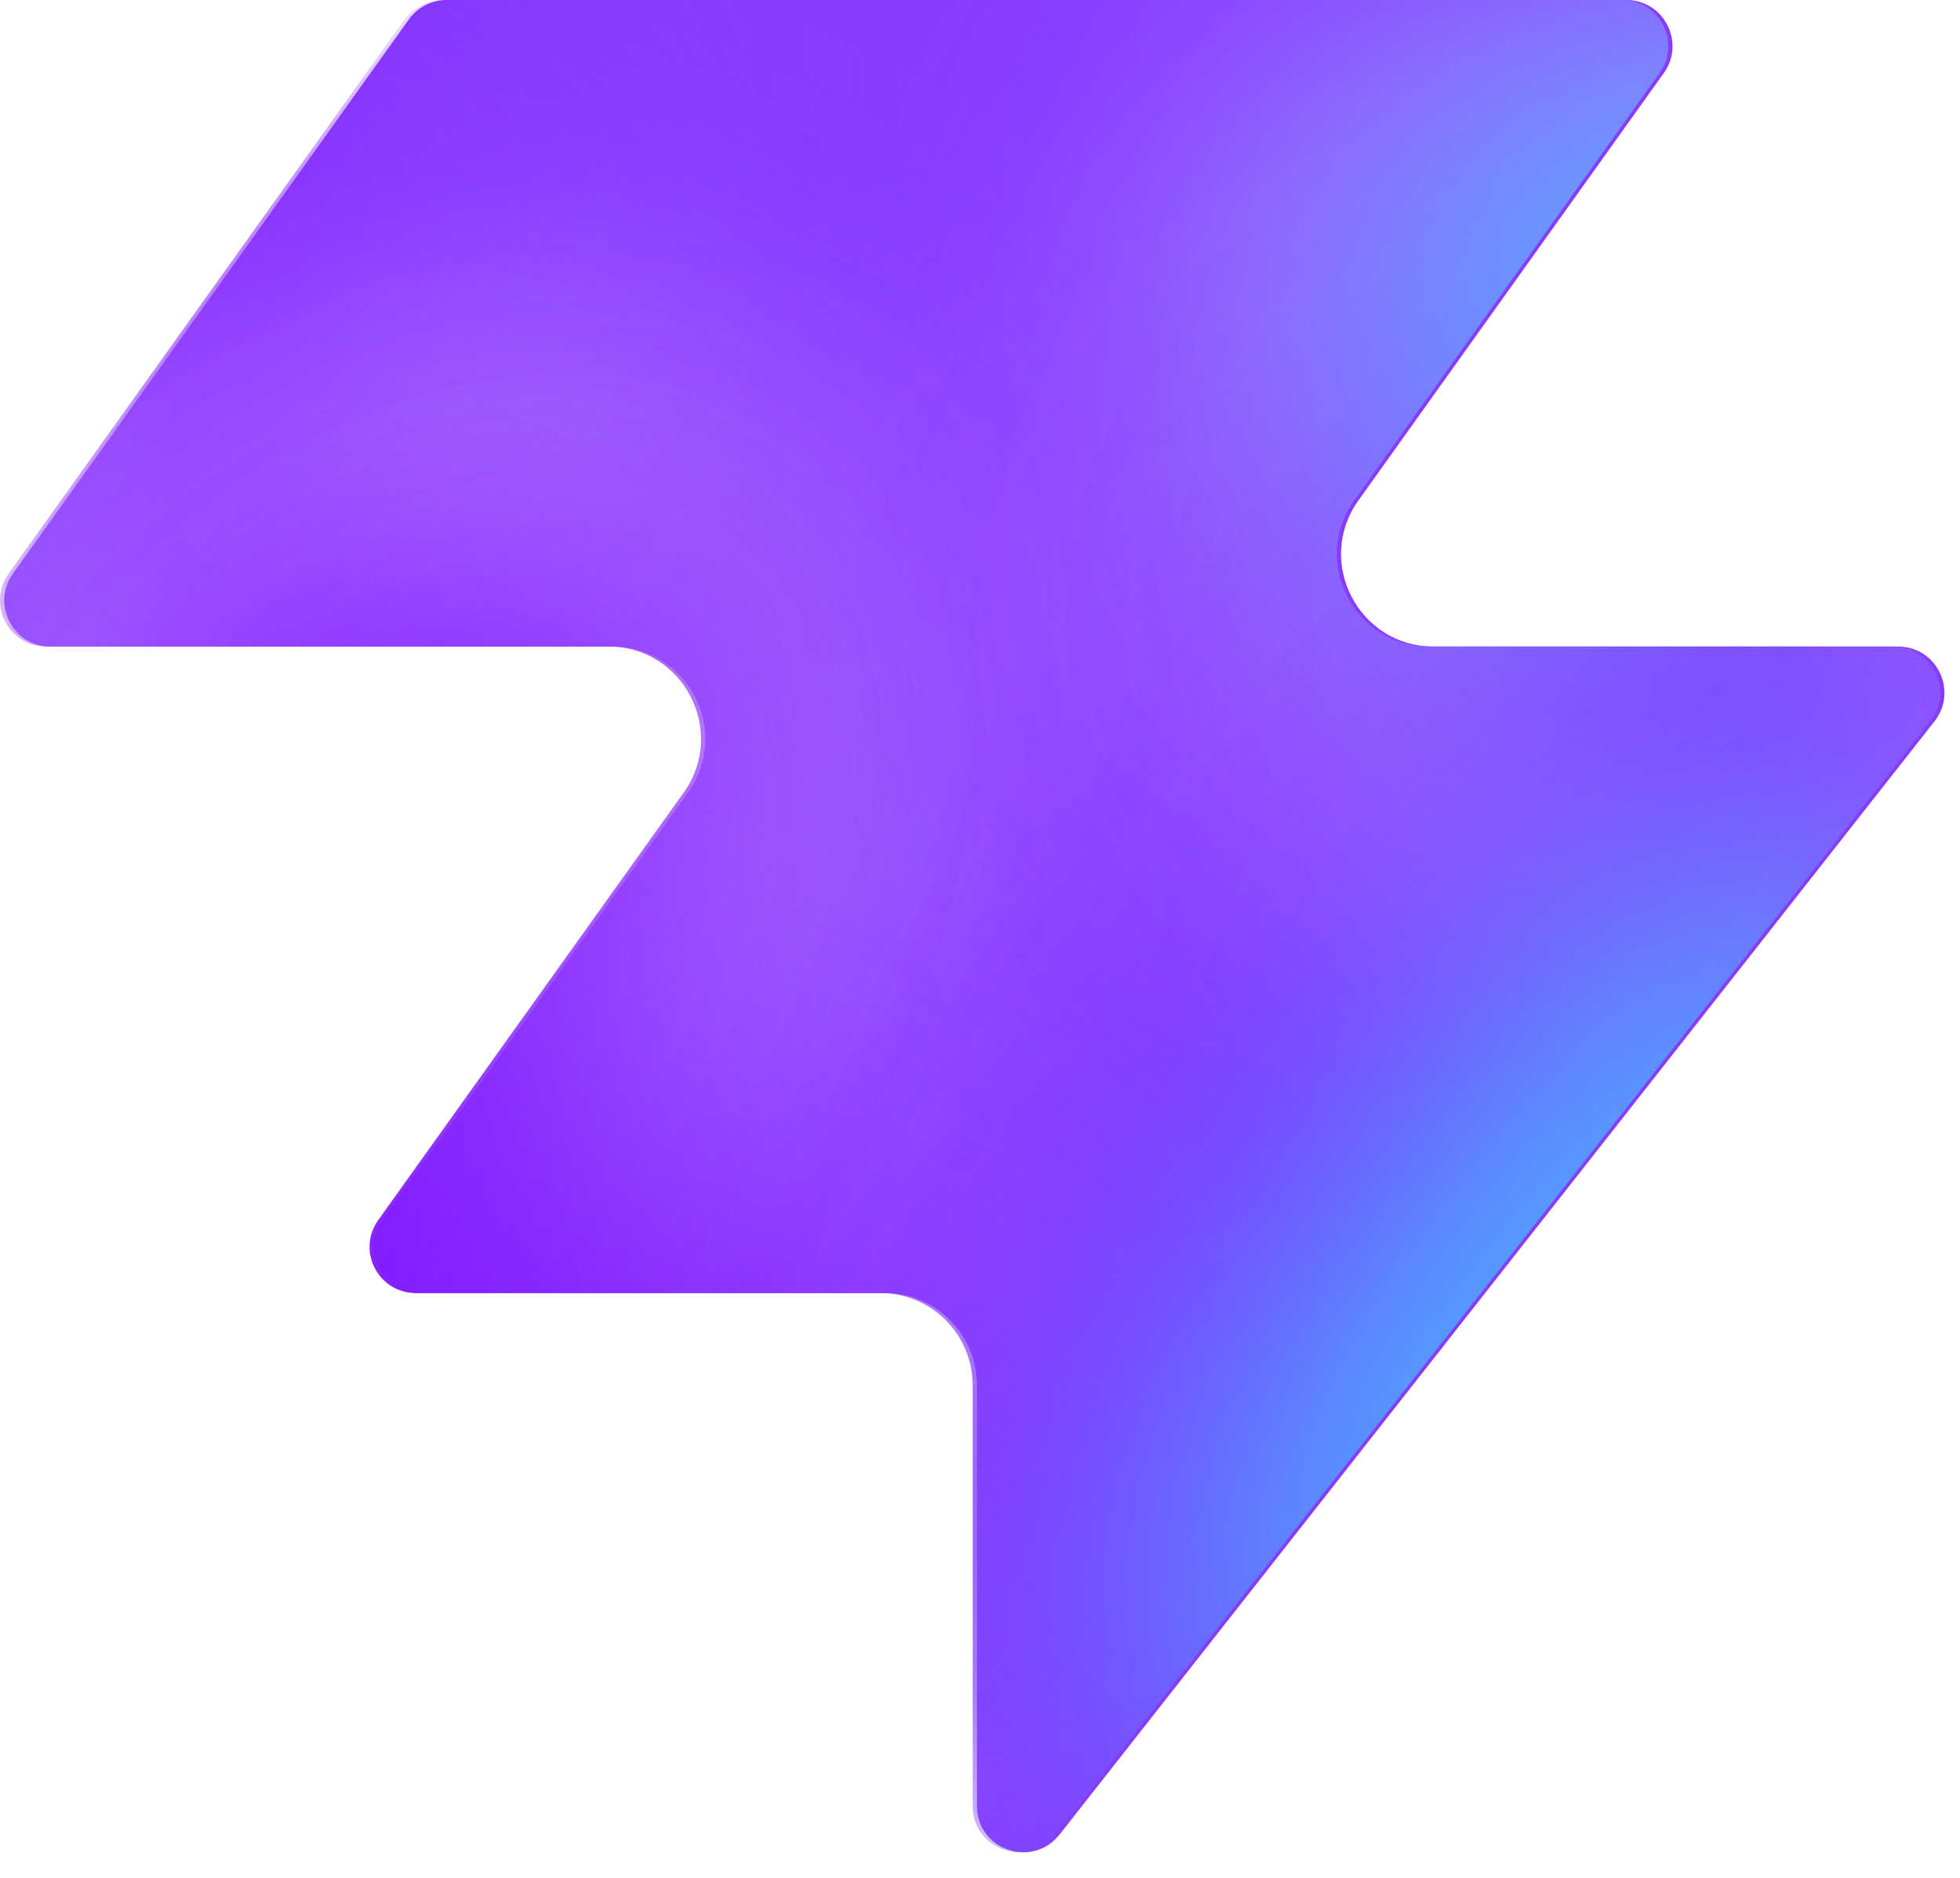
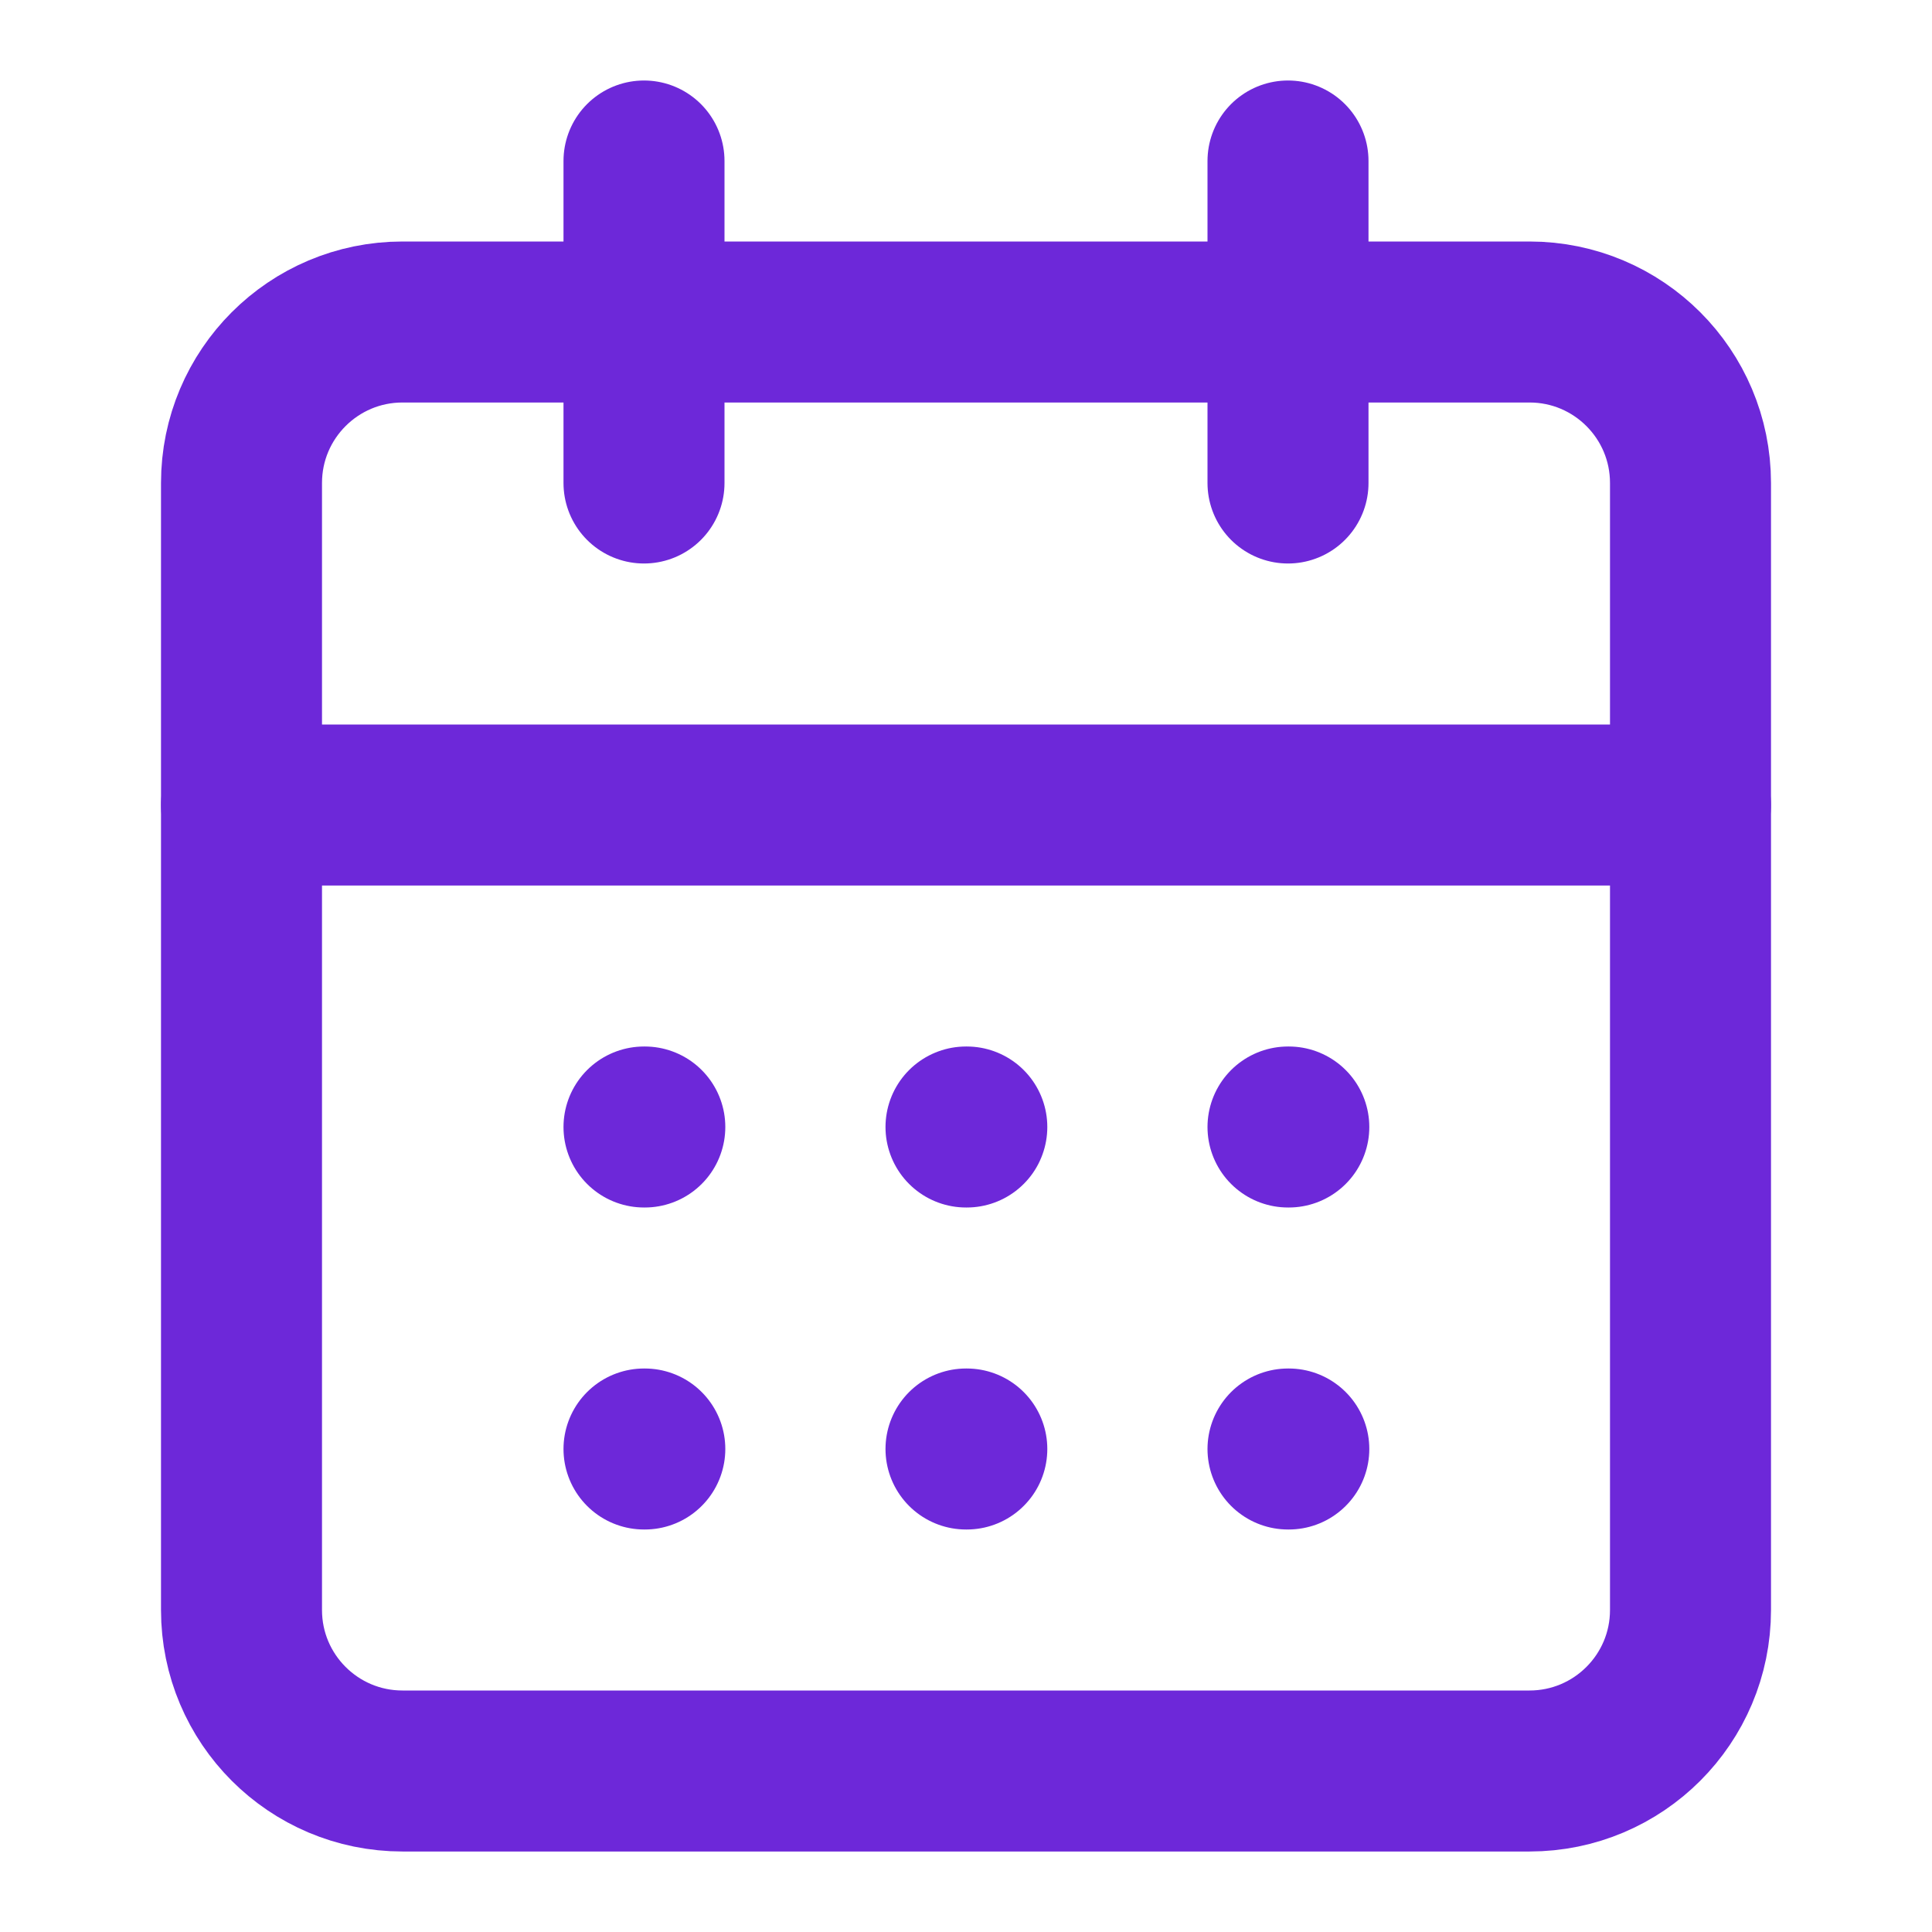
- <svg xmlns="http://www.w3.org/2000/svg" width="48" height="46" fill="none" viewBox="0 0 48 46">
-   <path fill="#863bff" d="M25.946 44.938c-.664.845-2.021.375-2.021-.698V33.937a2.26 2.26 0 0 0-2.262-2.262H10.287c-.92 0-1.456-1.04-.92-1.788l7.48-10.471c1.07-1.497 0-3.578-1.842-3.578H1.237c-.92 0-1.456-1.04-.92-1.788L10.013.474c.214-.297.556-.474.92-.474h28.894c.92 0 1.456 1.04.92 1.788l-7.48 10.471c-1.07 1.498 0 3.579 1.842 3.579h11.377c.943 0 1.473 1.088.89 1.83L25.947 44.94z" style="fill:#863bff;fill:color(display-p3 .525 .23 1);fill-opacity:1" />
-   <mask id="a" width="48" height="46" x="0" y="0" maskUnits="userSpaceOnUse" style="mask-type:alpha">
-     <path fill="#000" d="M25.842 44.938c-.664.844-2.021.375-2.021-.698V33.937a2.26 2.26 0 0 0-2.262-2.262H10.183c-.92 0-1.456-1.04-.92-1.788l7.48-10.471c1.07-1.498 0-3.579-1.842-3.579H1.133c-.92 0-1.456-1.04-.92-1.787L9.91.473c.214-.297.556-.474.92-.474h28.894c.92 0 1.456 1.04.92 1.788l-7.48 10.471c-1.07 1.498 0 3.578 1.842 3.578h11.377c.943 0 1.473 1.088.89 1.832L25.843 44.94z" style="fill:#000;fill-opacity:1" />
-   </mask>
-   <g mask="url(#a)">
-     <g filter="url(#b)">
-       <ellipse cx="5.508" cy="14.704" fill="#ede6ff" rx="5.508" ry="14.704" style="fill:#ede6ff;fill:color(display-p3 .927 .903 1);fill-opacity:1" transform="matrix(.00324 1 1 -.00324 -4.47 31.516)" />
-     </g>
-     <g filter="url(#c)">
-       <ellipse cx="10.399" cy="29.851" fill="#ede6ff" rx="10.399" ry="29.851" style="fill:#ede6ff;fill:color(display-p3 .927 .903 1);fill-opacity:1" transform="matrix(.00324 1 1 -.00324 -39.328 7.883)" />
-     </g>
-     <g filter="url(#d)">
-       <ellipse cx="5.508" cy="30.487" fill="#7e14ff" rx="5.508" ry="30.487" style="fill:#7e14ff;fill:color(display-p3 .492 .077 1);fill-opacity:1" transform="rotate(89.814 -25.913 -14.639)scale(1 -1)" />
-     </g>
-     <g filter="url(#e)">
-       <ellipse cx="5.508" cy="30.599" fill="#7e14ff" rx="5.508" ry="30.599" style="fill:#7e14ff;fill:color(display-p3 .492 .077 1);fill-opacity:1" transform="rotate(89.814 -32.644 -3.334)scale(1 -1)" />
-     </g>
-     <g filter="url(#f)">
-       <ellipse cx="5.508" cy="30.599" fill="#7e14ff" rx="5.508" ry="30.599" style="fill:#7e14ff;fill:color(display-p3 .492 .077 1);fill-opacity:1" transform="matrix(.00324 1 1 -.00324 -34.34 30.47)" />
-     </g>
-     <g filter="url(#g)">
-       <ellipse cx="14.072" cy="22.078" fill="#ede6ff" rx="14.072" ry="22.078" style="fill:#ede6ff;fill:color(display-p3 .927 .903 1);fill-opacity:1" transform="rotate(93.35 24.506 48.493)scale(-1 1)" />
-     </g>
-     <g filter="url(#h)">
-       <ellipse cx="3.47" cy="21.501" fill="#7e14ff" rx="3.47" ry="21.501" style="fill:#7e14ff;fill:color(display-p3 .492 .077 1);fill-opacity:1" transform="rotate(89.009 28.708 47.59)scale(-1 1)" />
-     </g>
-     <g filter="url(#i)">
-       <ellipse cx="3.47" cy="21.501" fill="#7e14ff" rx="3.47" ry="21.501" style="fill:#7e14ff;fill:color(display-p3 .492 .077 1);fill-opacity:1" transform="rotate(89.009 28.708 47.59)scale(-1 1)" />
-     </g>
-     <g filter="url(#j)">
-       <ellipse cx=".387" cy="8.972" fill="#7e14ff" rx="4.407" ry="29.108" style="fill:#7e14ff;fill:color(display-p3 .492 .077 1);fill-opacity:1" transform="rotate(39.51 .387 8.972)" />
-     </g>
-     <g filter="url(#k)">
-       <ellipse cx="47.523" cy="-6.092" fill="#7e14ff" rx="4.407" ry="29.108" style="fill:#7e14ff;fill:color(display-p3 .492 .077 1);fill-opacity:1" transform="rotate(37.892 47.523 -6.092)" />
-     </g>
-     <g filter="url(#l)">
-       <ellipse cx="41.412" cy="6.333" fill="#47bfff" rx="5.971" ry="9.665" style="fill:#47bfff;fill:color(display-p3 .28 .748 1);fill-opacity:1" transform="rotate(37.892 41.412 6.333)" />
-     </g>
-     <g filter="url(#m)">
-       <ellipse cx="-1.879" cy="38.332" fill="#7e14ff" rx="4.407" ry="29.108" style="fill:#7e14ff;fill:color(display-p3 .492 .077 1);fill-opacity:1" transform="rotate(37.892 -1.88 38.332)" />
-     </g>
-     <g filter="url(#n)">
-       <ellipse cx="-1.879" cy="38.332" fill="#7e14ff" rx="4.407" ry="29.108" style="fill:#7e14ff;fill:color(display-p3 .492 .077 1);fill-opacity:1" transform="rotate(37.892 -1.88 38.332)" />
-     </g>
-     <g filter="url(#o)">
-       <ellipse cx="35.651" cy="29.907" fill="#7e14ff" rx="4.407" ry="29.108" style="fill:#7e14ff;fill:color(display-p3 .492 .077 1);fill-opacity:1" transform="rotate(37.892 35.651 29.907)" />
-     </g>
-     <g filter="url(#p)">
-       <ellipse cx="38.418" cy="32.4" fill="#47bfff" rx="5.971" ry="15.297" style="fill:#47bfff;fill:color(display-p3 .28 .748 1);fill-opacity:1" transform="rotate(37.892 38.418 32.4)" />
-     </g>
-   </g>
-   <defs>
-     <filter id="b" width="60.045" height="41.654" x="-19.77" y="16.149" color-interpolation-filters="sRGB" filterUnits="userSpaceOnUse">
-       <feFlood flood-opacity="0" result="BackgroundImageFix" />
-       <feBlend in="SourceGraphic" in2="BackgroundImageFix" result="shape" />
-       <feGaussianBlur result="effect1_foregroundBlur_2002_17158" stdDeviation="7.659" />
-     </filter>
-     <filter id="c" width="90.34" height="51.437" x="-54.613" y="-7.533" color-interpolation-filters="sRGB" filterUnits="userSpaceOnUse">
-       <feFlood flood-opacity="0" result="BackgroundImageFix" />
-       <feBlend in="SourceGraphic" in2="BackgroundImageFix" result="shape" />
-       <feGaussianBlur result="effect1_foregroundBlur_2002_17158" stdDeviation="7.659" />
-     </filter>
-     <filter id="d" width="79.355" height="29.4" x="-49.64" y="2.03" color-interpolation-filters="sRGB" filterUnits="userSpaceOnUse">
-       <feFlood flood-opacity="0" result="BackgroundImageFix" />
-       <feBlend in="SourceGraphic" in2="BackgroundImageFix" result="shape" />
-       <feGaussianBlur result="effect1_foregroundBlur_2002_17158" stdDeviation="4.596" />
-     </filter>
-     <filter id="e" width="79.579" height="29.4" x="-45.045" y="20.029" color-interpolation-filters="sRGB" filterUnits="userSpaceOnUse">
-       <feFlood flood-opacity="0" result="BackgroundImageFix" />
-       <feBlend in="SourceGraphic" in2="BackgroundImageFix" result="shape" />
-       <feGaussianBlur result="effect1_foregroundBlur_2002_17158" stdDeviation="4.596" />
-     </filter>
-     <filter id="f" width="79.579" height="29.4" x="-43.513" y="21.178" color-interpolation-filters="sRGB" filterUnits="userSpaceOnUse">
-       <feFlood flood-opacity="0" result="BackgroundImageFix" />
-       <feBlend in="SourceGraphic" in2="BackgroundImageFix" result="shape" />
-       <feGaussianBlur result="effect1_foregroundBlur_2002_17158" stdDeviation="4.596" />
-     </filter>
-     <filter id="g" width="74.749" height="58.852" x="15.756" y="-17.901" color-interpolation-filters="sRGB" filterUnits="userSpaceOnUse">
-       <feFlood flood-opacity="0" result="BackgroundImageFix" />
-       <feBlend in="SourceGraphic" in2="BackgroundImageFix" result="shape" />
-       <feGaussianBlur result="effect1_foregroundBlur_2002_17158" stdDeviation="7.659" />
-     </filter>
-     <filter id="h" width="61.377" height="25.362" x="23.548" y="2.284" color-interpolation-filters="sRGB" filterUnits="userSpaceOnUse">
-       <feFlood flood-opacity="0" result="BackgroundImageFix" />
-       <feBlend in="SourceGraphic" in2="BackgroundImageFix" result="shape" />
-       <feGaussianBlur result="effect1_foregroundBlur_2002_17158" stdDeviation="4.596" />
-     </filter>
-     <filter id="i" width="61.377" height="25.362" x="23.548" y="2.284" color-interpolation-filters="sRGB" filterUnits="userSpaceOnUse">
-       <feFlood flood-opacity="0" result="BackgroundImageFix" />
-       <feBlend in="SourceGraphic" in2="BackgroundImageFix" result="shape" />
-       <feGaussianBlur result="effect1_foregroundBlur_2002_17158" stdDeviation="4.596" />
-     </filter>
-     <filter id="j" width="56.045" height="63.649" x="-27.636" y="-22.853" color-interpolation-filters="sRGB" filterUnits="userSpaceOnUse">
-       <feFlood flood-opacity="0" result="BackgroundImageFix" />
-       <feBlend in="SourceGraphic" in2="BackgroundImageFix" result="shape" />
-       <feGaussianBlur result="effect1_foregroundBlur_2002_17158" stdDeviation="4.596" />
-     </filter>
-     <filter id="k" width="54.814" height="64.646" x="20.116" y="-38.415" color-interpolation-filters="sRGB" filterUnits="userSpaceOnUse">
-       <feFlood flood-opacity="0" result="BackgroundImageFix" />
-       <feBlend in="SourceGraphic" in2="BackgroundImageFix" result="shape" />
-       <feGaussianBlur result="effect1_foregroundBlur_2002_17158" stdDeviation="4.596" />
-     </filter>
-     <filter id="l" width="33.541" height="35.313" x="24.641" y="-11.323" color-interpolation-filters="sRGB" filterUnits="userSpaceOnUse">
-       <feFlood flood-opacity="0" result="BackgroundImageFix" />
-       <feBlend in="SourceGraphic" in2="BackgroundImageFix" result="shape" />
-       <feGaussianBlur result="effect1_foregroundBlur_2002_17158" stdDeviation="4.596" />
-     </filter>
-     <filter id="m" width="54.814" height="64.646" x="-29.286" y="6.009" color-interpolation-filters="sRGB" filterUnits="userSpaceOnUse">
-       <feFlood flood-opacity="0" result="BackgroundImageFix" />
-       <feBlend in="SourceGraphic" in2="BackgroundImageFix" result="shape" />
-       <feGaussianBlur result="effect1_foregroundBlur_2002_17158" stdDeviation="4.596" />
-     </filter>
-     <filter id="n" width="54.814" height="64.646" x="-29.286" y="6.009" color-interpolation-filters="sRGB" filterUnits="userSpaceOnUse">
-       <feFlood flood-opacity="0" result="BackgroundImageFix" />
-       <feBlend in="SourceGraphic" in2="BackgroundImageFix" result="shape" />
-       <feGaussianBlur result="effect1_foregroundBlur_2002_17158" stdDeviation="4.596" />
-     </filter>
-     <filter id="o" width="54.814" height="64.646" x="8.244" y="-2.416" color-interpolation-filters="sRGB" filterUnits="userSpaceOnUse">
-       <feFlood flood-opacity="0" result="BackgroundImageFix" />
-       <feBlend in="SourceGraphic" in2="BackgroundImageFix" result="shape" />
-       <feGaussianBlur result="effect1_foregroundBlur_2002_17158" stdDeviation="4.596" />
-     </filter>
-     <filter id="p" width="39.409" height="43.623" x="18.713" y="10.588" color-interpolation-filters="sRGB" filterUnits="userSpaceOnUse">
-       <feFlood flood-opacity="0" result="BackgroundImageFix" />
-       <feBlend in="SourceGraphic" in2="BackgroundImageFix" result="shape" />
-       <feGaussianBlur result="effect1_foregroundBlur_2002_17158" stdDeviation="4.596" />
-     </filter>
-   </defs>
+ <svg xmlns="http://www.w3.org/2000/svg" width="32" height="32" viewBox="0 0 24 24" fill="none" stroke="#6d28d9" stroke-width="2" stroke-linecap="round" stroke-linejoin="round">
+   <rect x="3" y="4" width="18" height="18" rx="2" ry="2" />
+   <line x1="16" y1="2" x2="16" y2="6" />
+   <line x1="8" y1="2" x2="8" y2="6" />
+   <line x1="3" y1="10" x2="21" y2="10" />
+   <path d="M8 14h.01" />
+   <path d="M12 14h.01" />
+   <path d="M16 14h.01" />
+   <path d="M8 18h.01" />
+   <path d="M12 18h.01" />
+   <path d="M16 18h.01" />
</svg>
